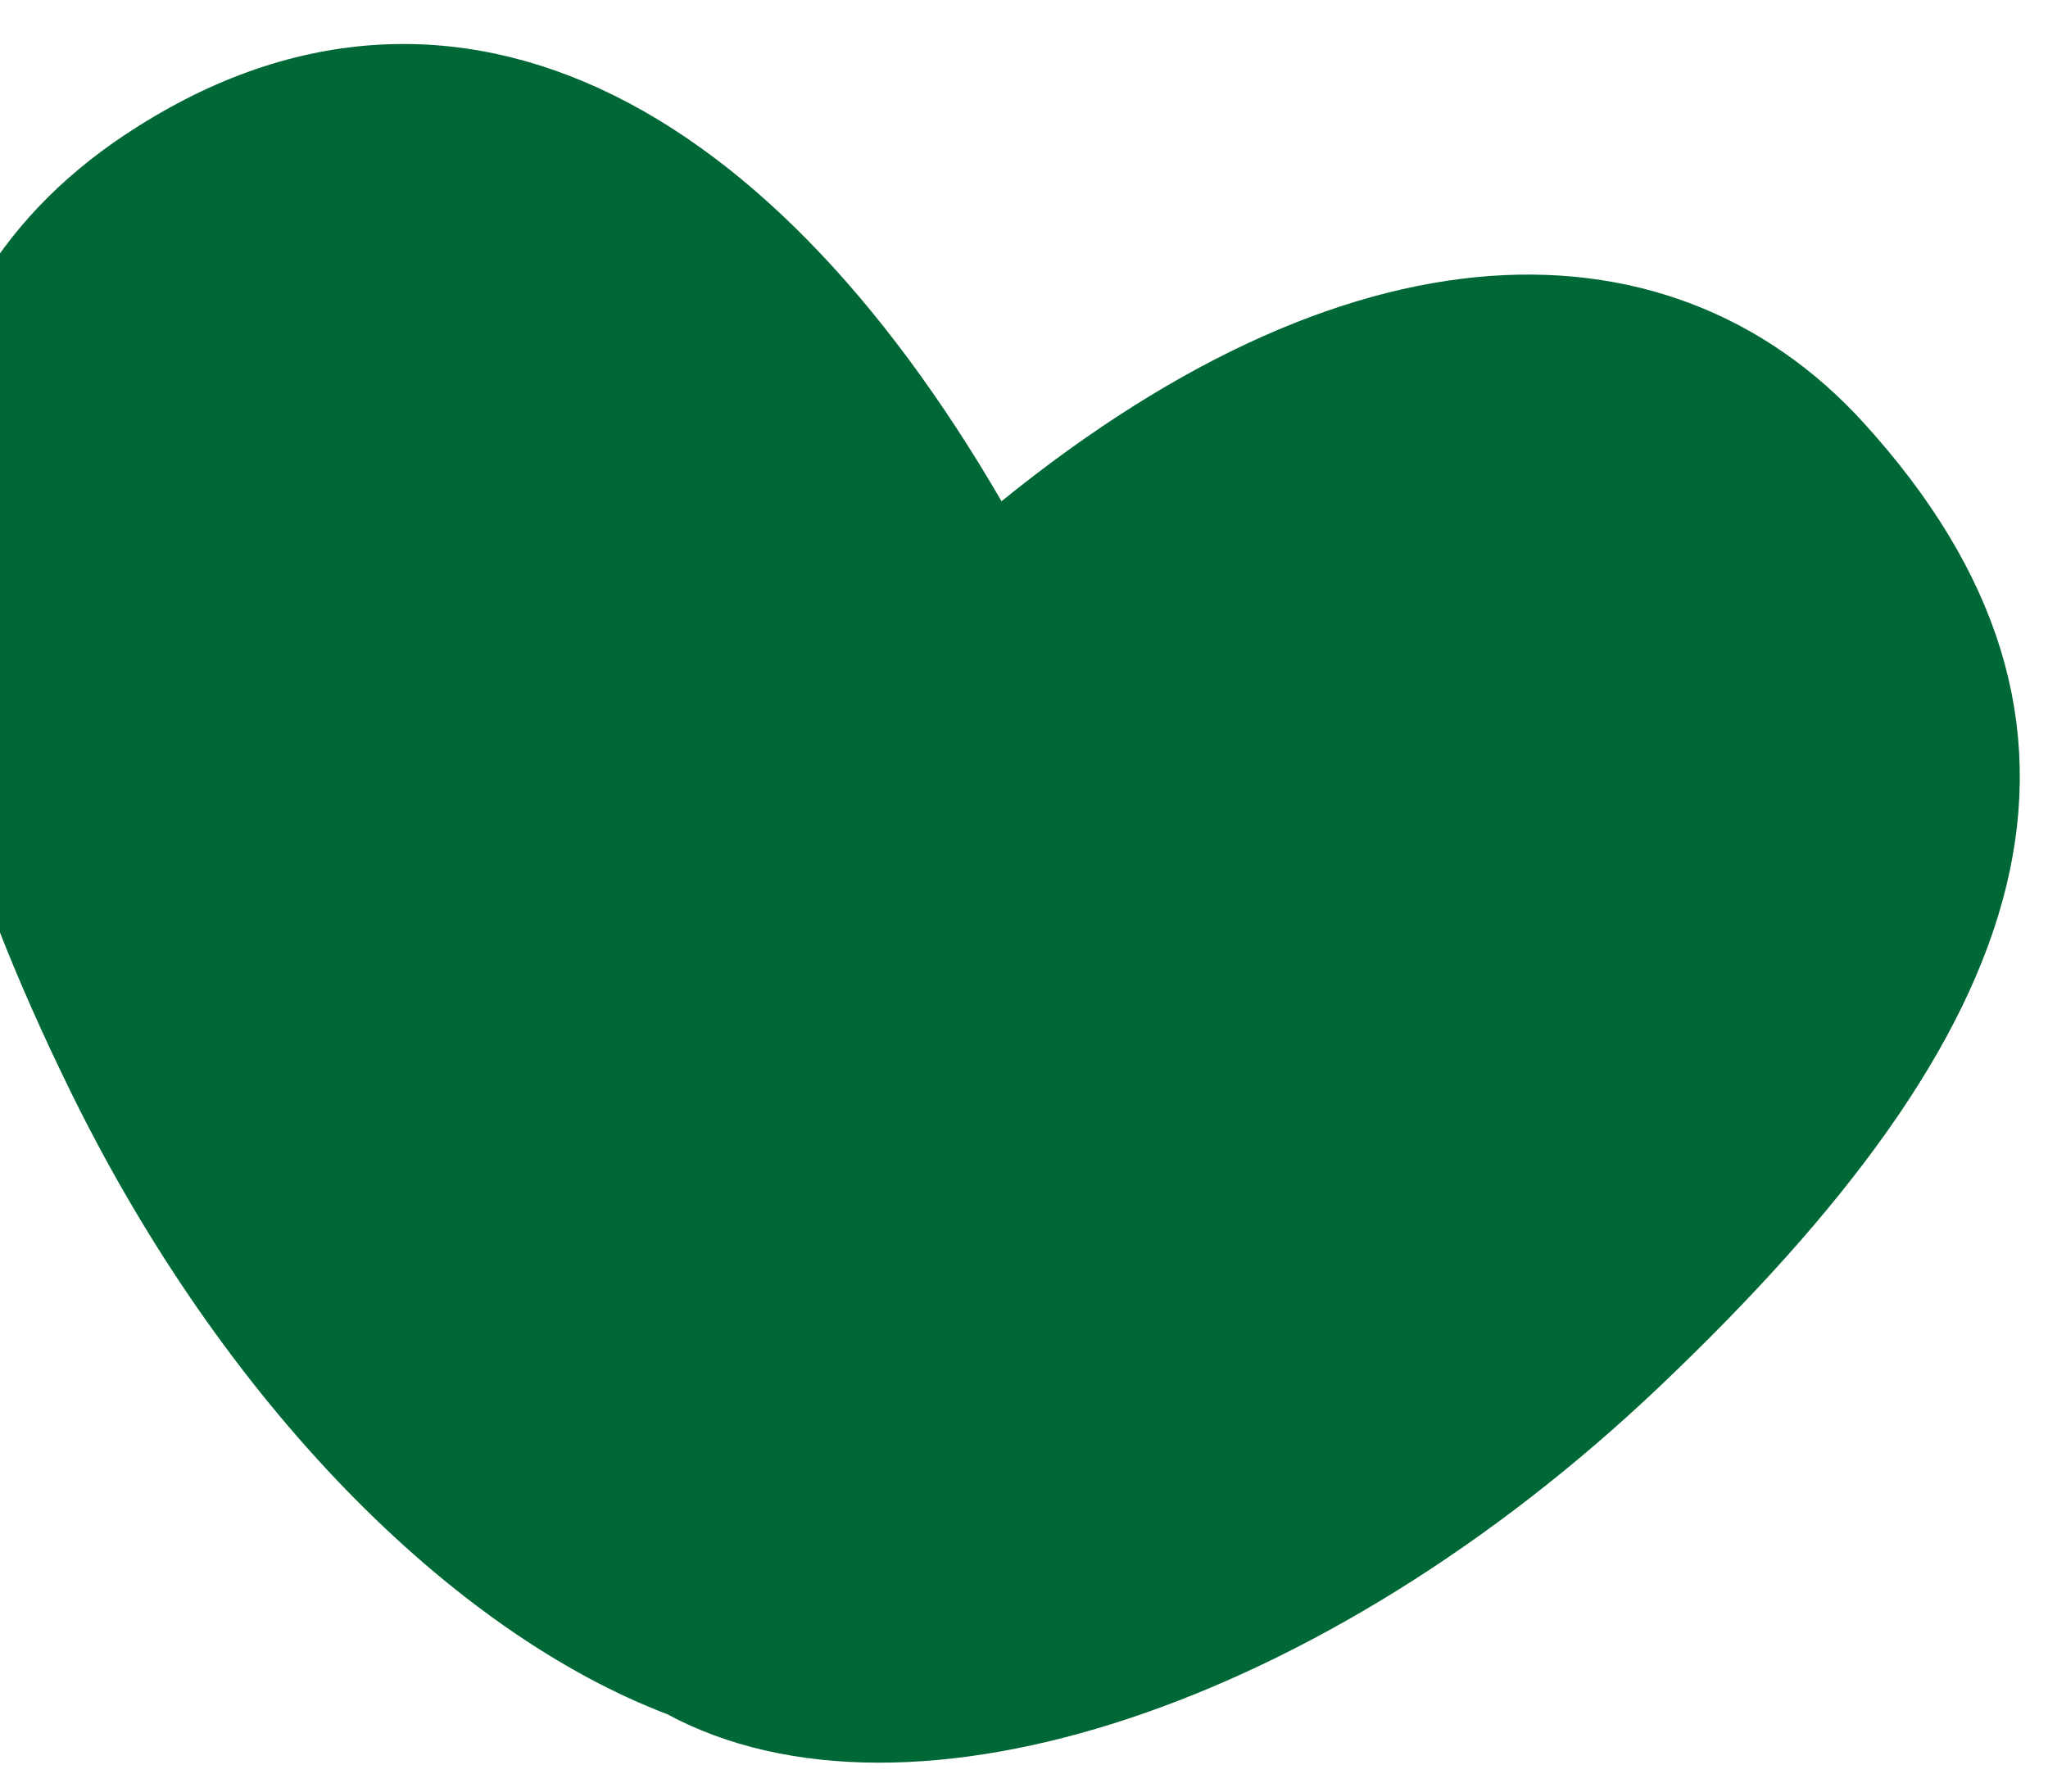
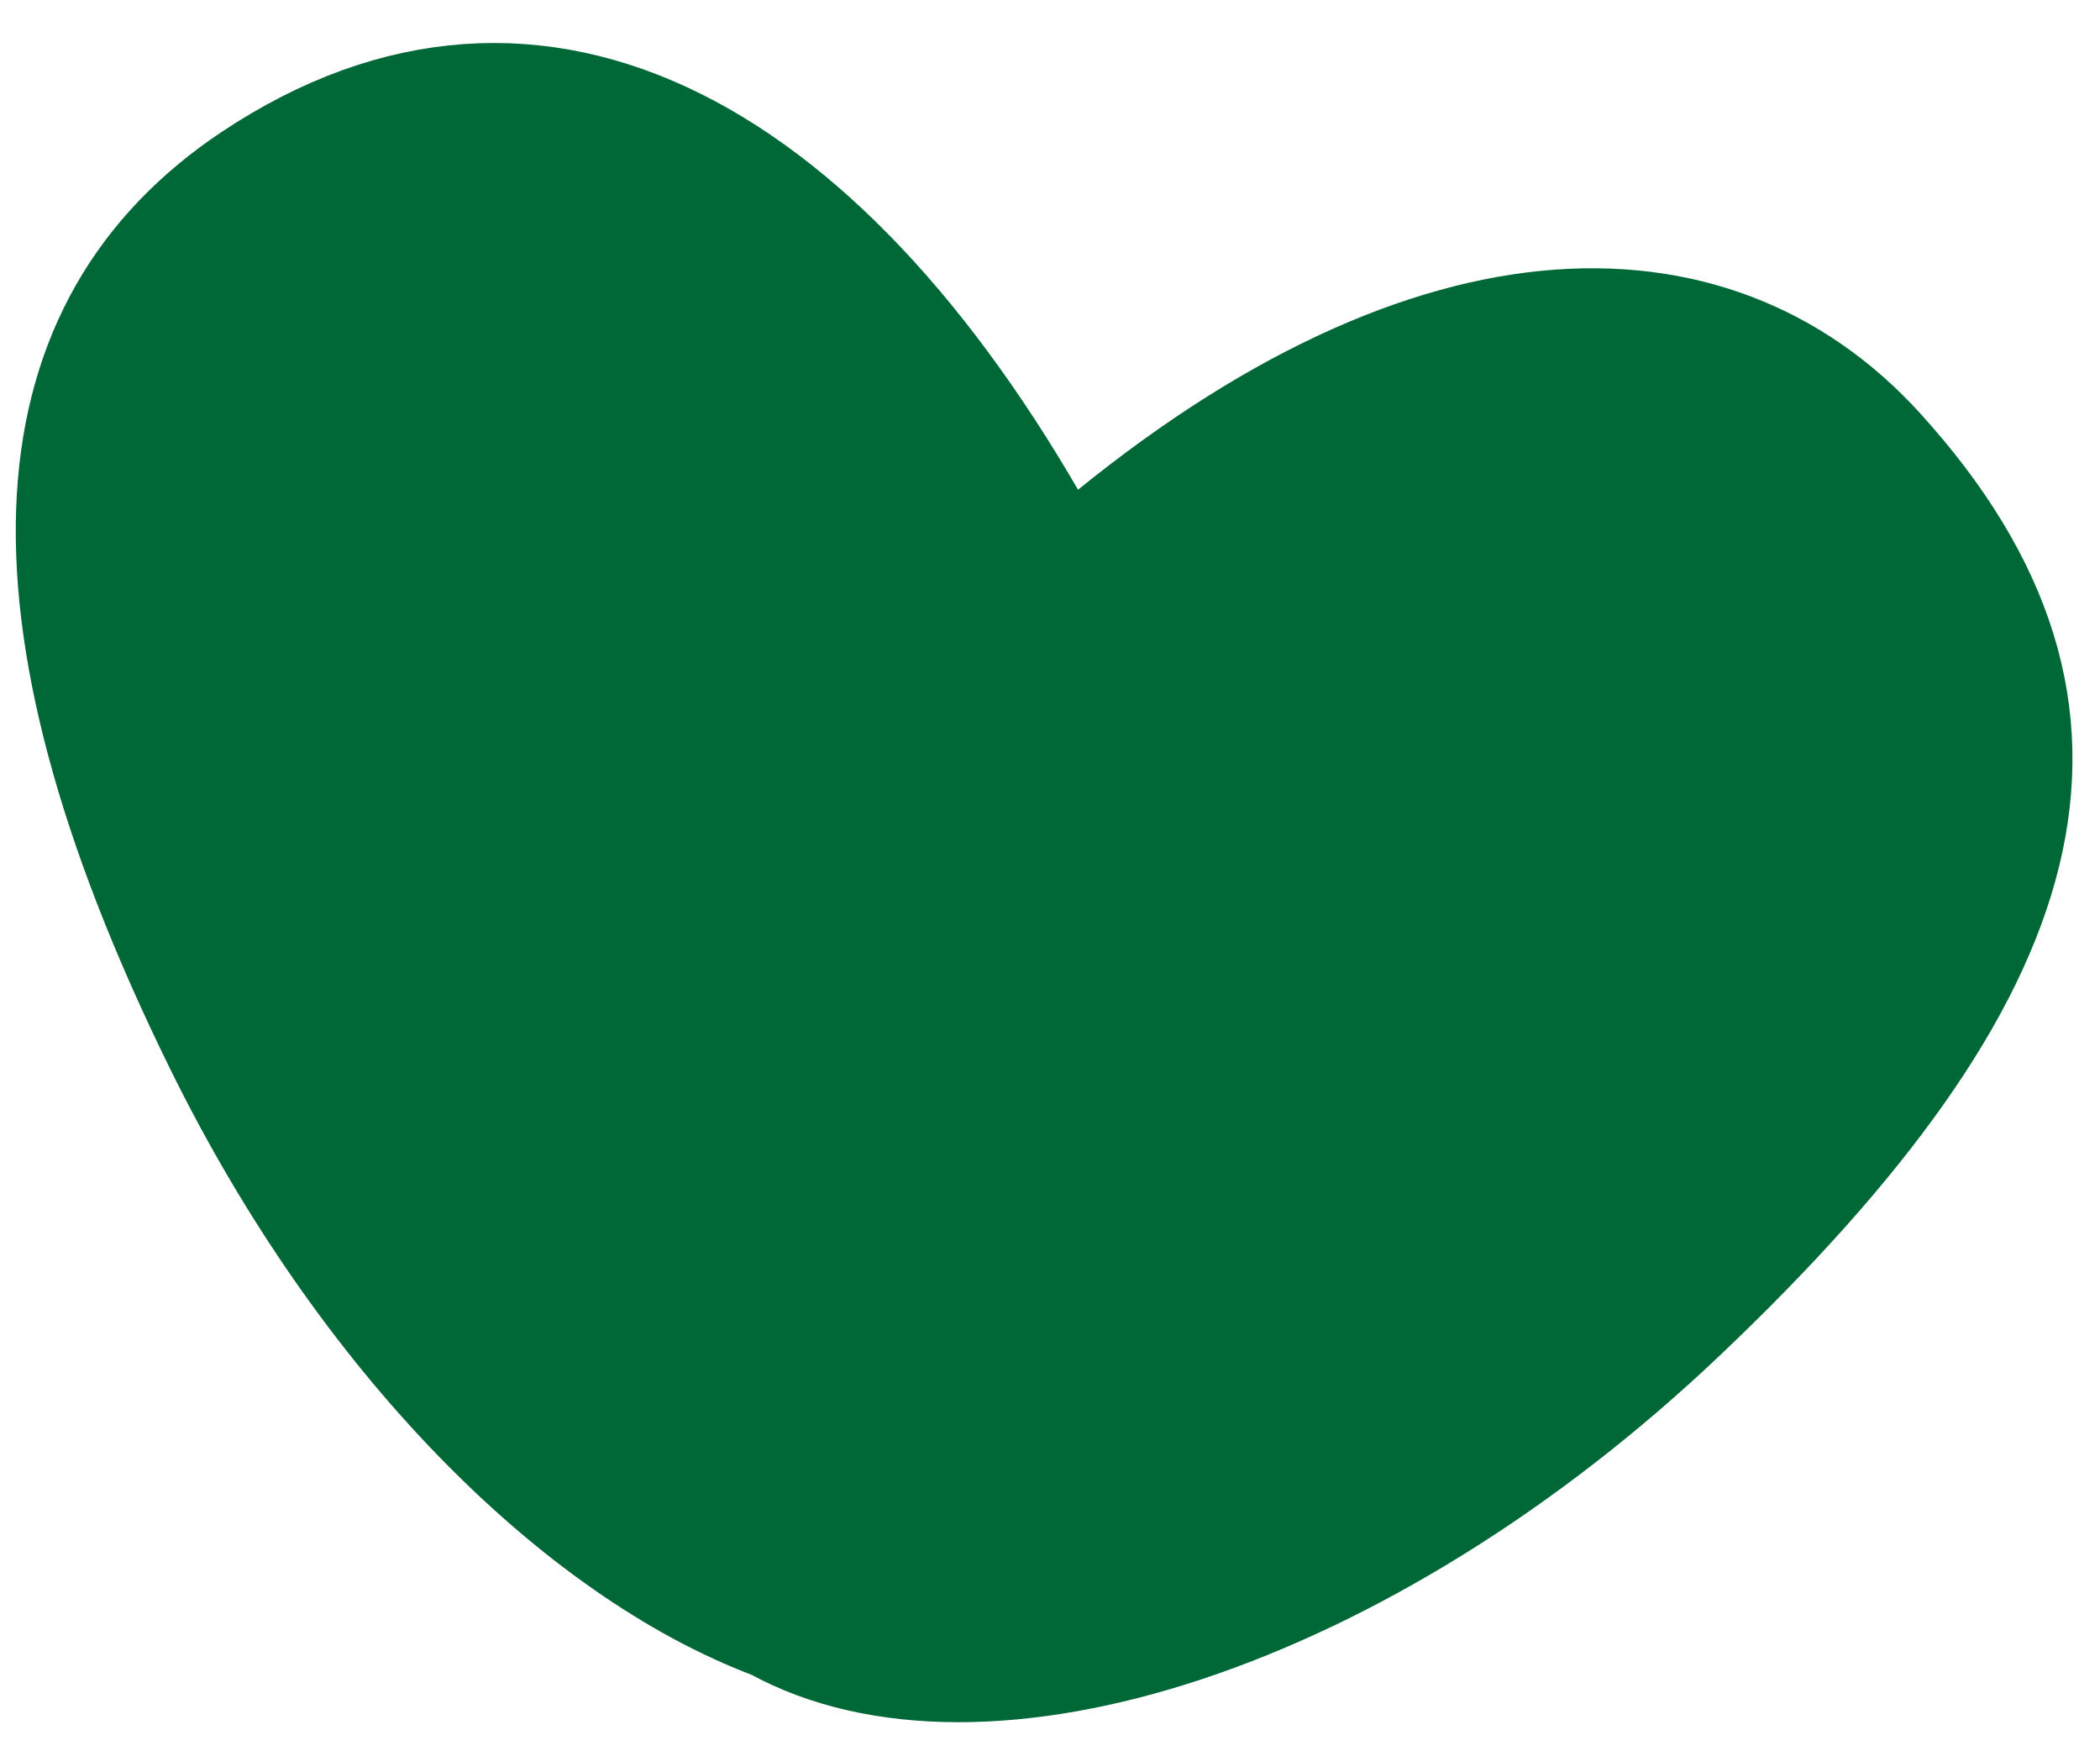
- <svg xmlns="http://www.w3.org/2000/svg" viewBox="8 128 80 70">
+ <svg xmlns="http://www.w3.org/2000/svg" viewBox="4 128 84 70">
  <path fill="#006837" stroke="#006837" stroke-width="3" d="M79.69,145.53c-7.01-7.71-19.03-7.63-32.99,4.36-8.93-16.33-21.01-23.36-33.01-15.36-9.19,6.13-10.35,17.65-1.55,35.53,5.84,11.88,14.49,20.51,22.55,23.55,8.62,4.73,24.22-.28,37.1-12.52,14.45-13.73,17.9-24.56,7.9-35.56Z" />
</svg>
